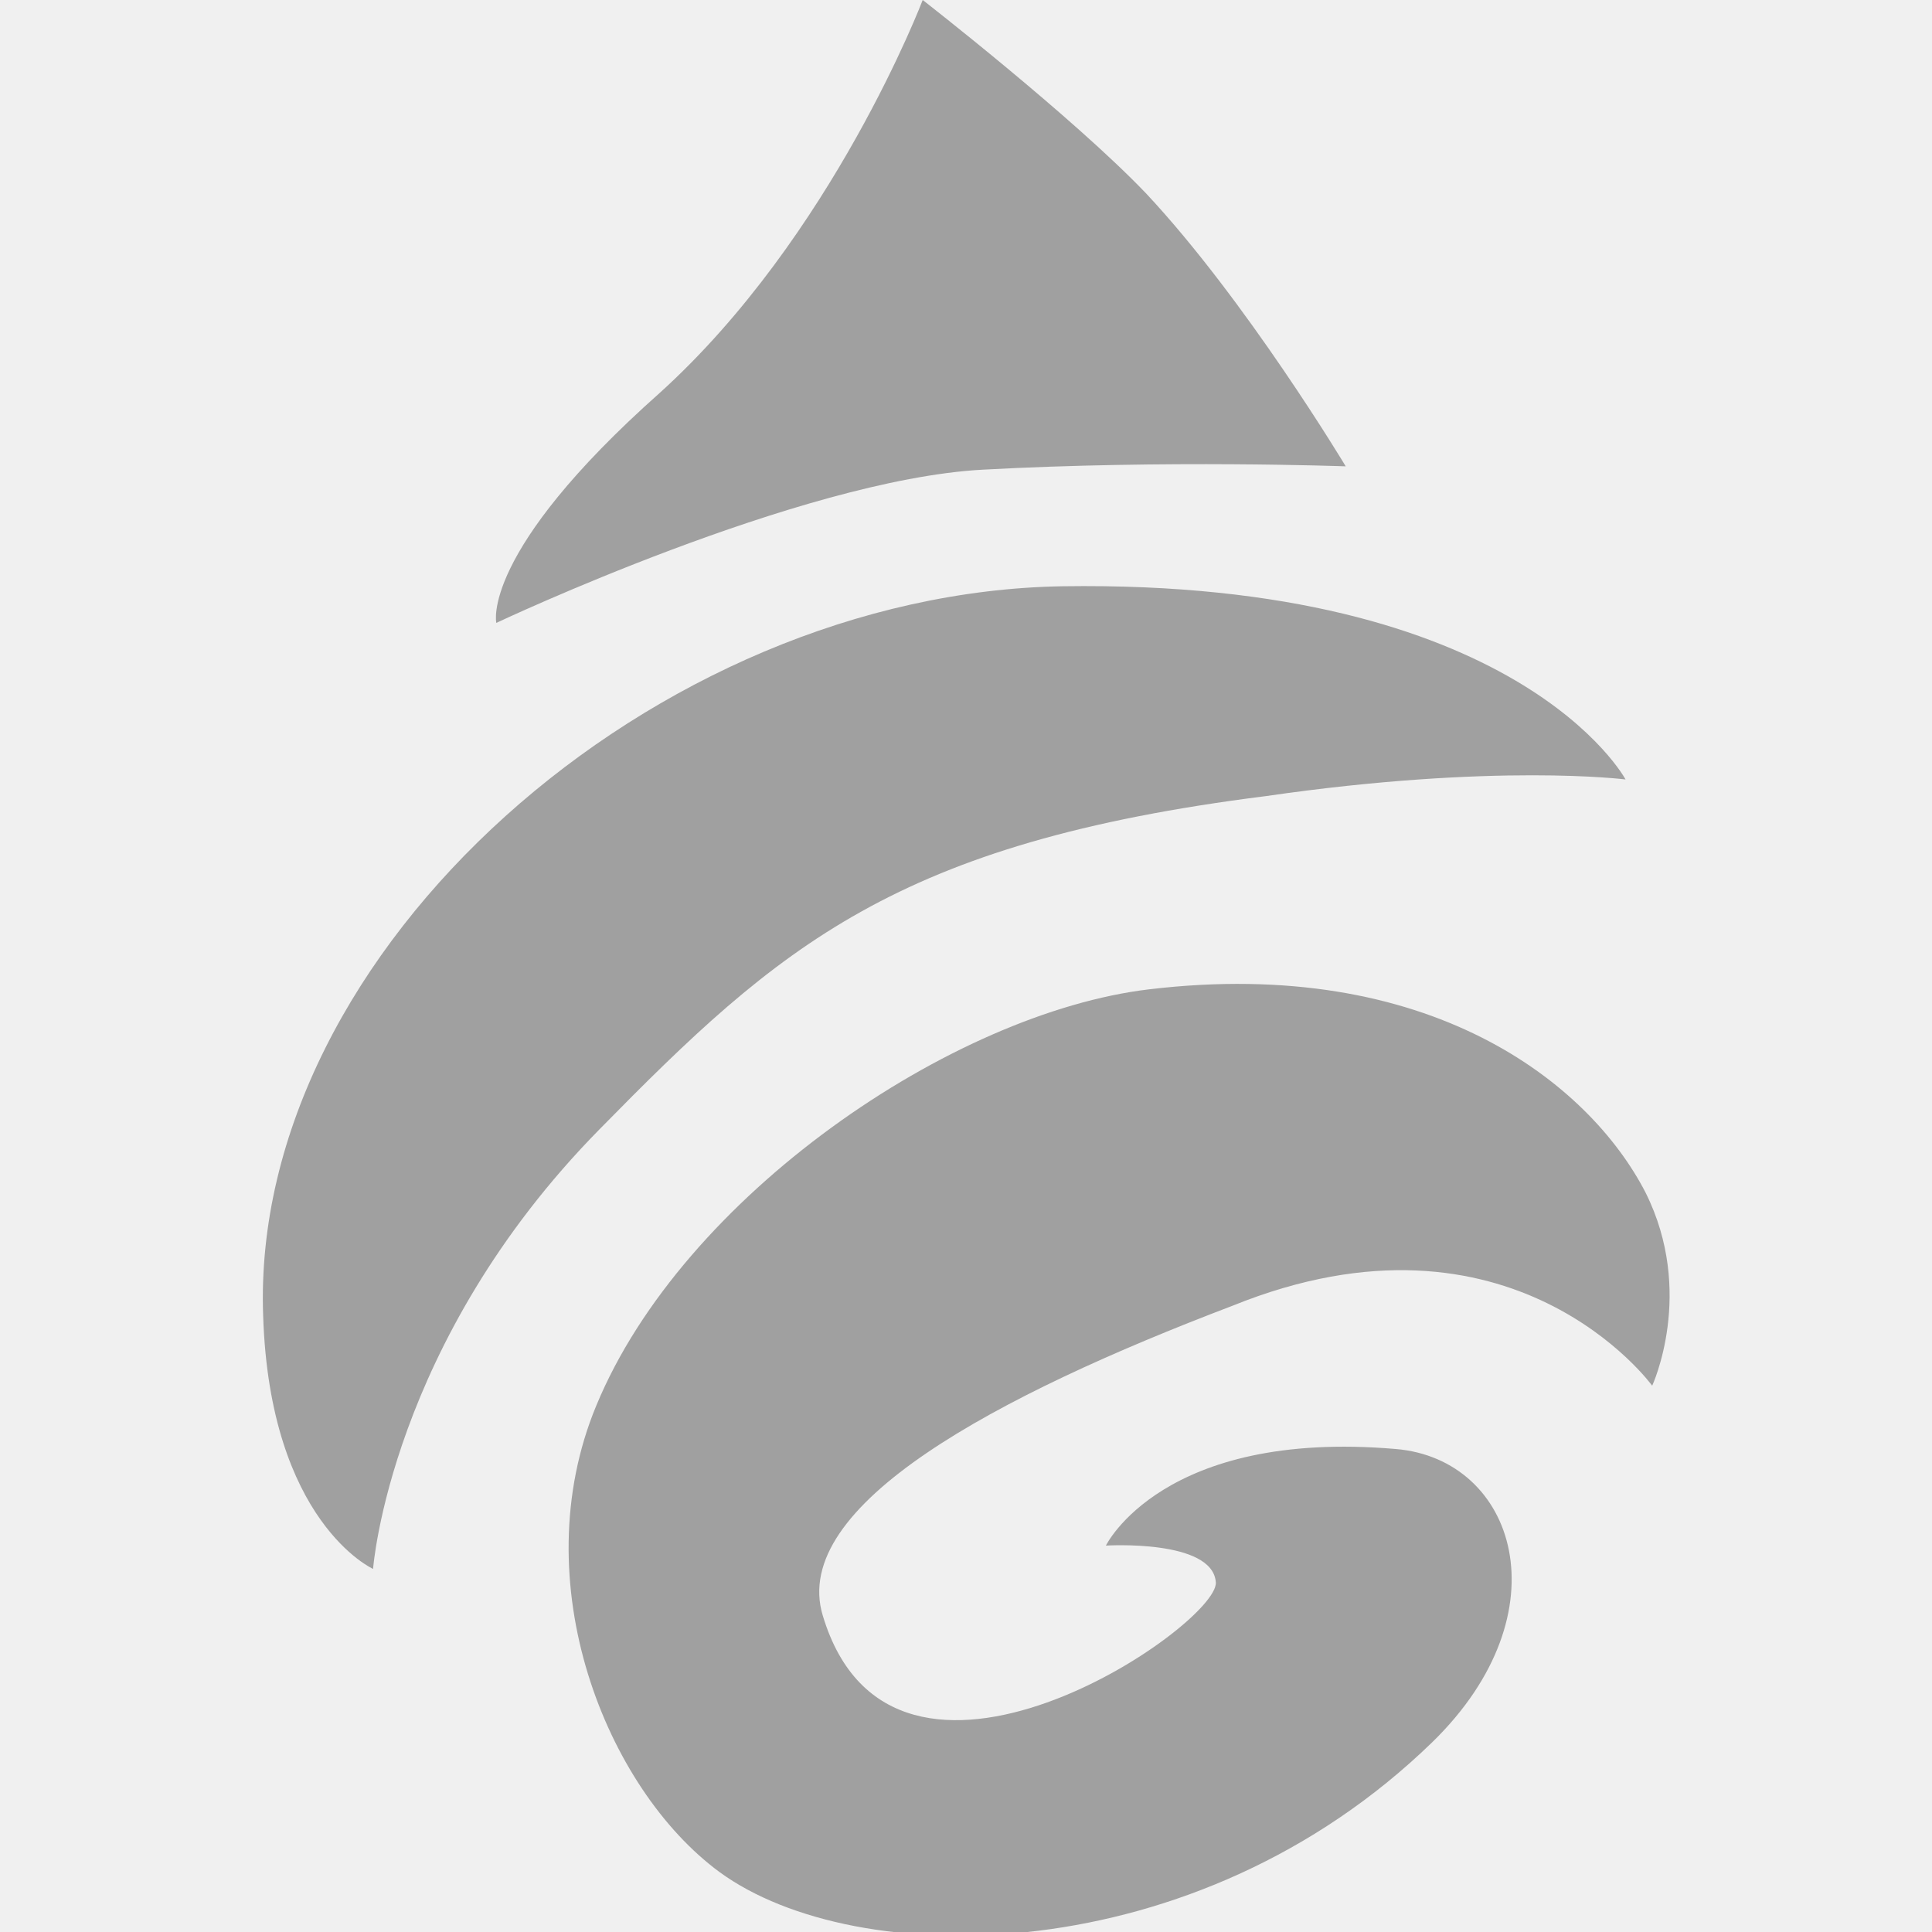
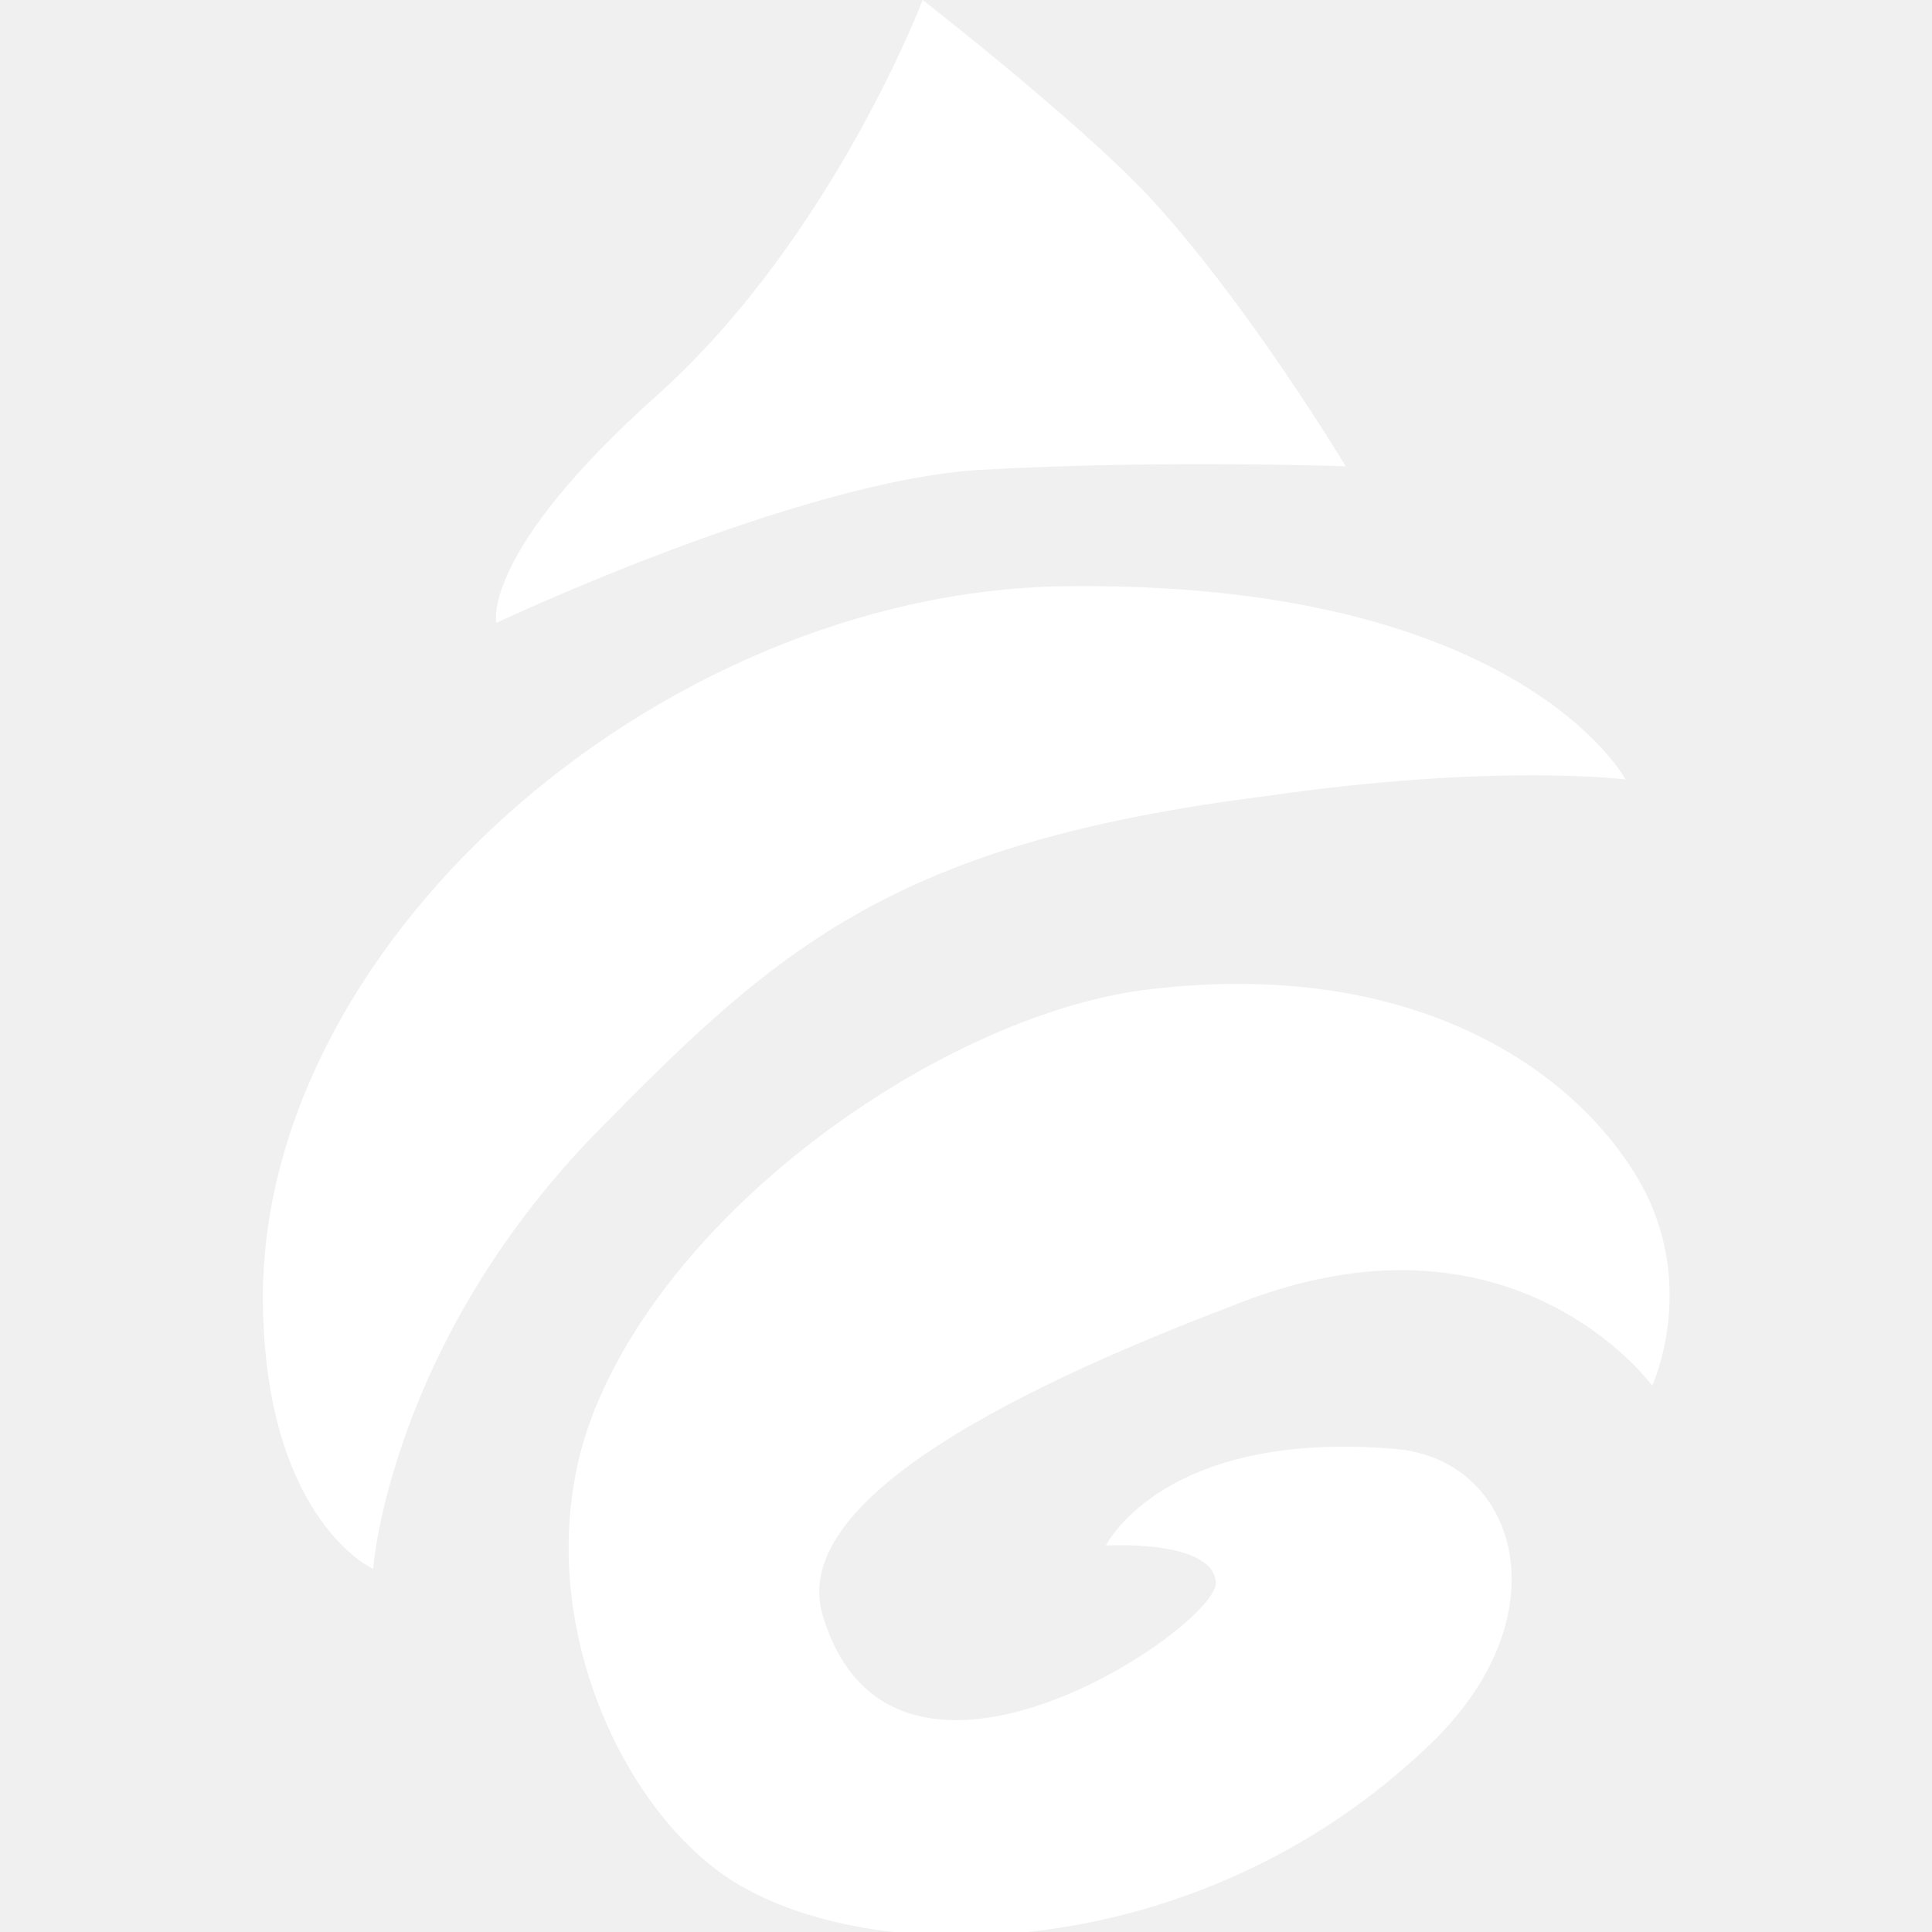
<svg xmlns="http://www.w3.org/2000/svg" version="1.1" id="Layer_1" x="0px" y="0px" viewBox="0 0 58 58" style="enable-background:new 0 0 58 58;" xml:space="preserve">
-   <g fill="#a0a0a0">
+   <g fill="#ffffff">
    <path d="M34.4,5.8c3,3.2,6,8.2,6,8.2s-5.4-0.2-10.9,0.1c-5.5,0.3-14.6,4.6-14.6,4.6s-0.5-2.1,4.9-6.9C25,7.1,27.7,0,27.7,0   S32.2,3.5,34.4,5.8z M48.8,23.4c0,0-3.2-6-16.9-5.8C19.7,17.8,7.5,28.5,7.9,39.5c0.2,6.2,3.3,7.6,3.3,7.6s0.5-6.8,6.8-13.2   c5.4-5.5,8.9-8.6,20-10C44.9,22.9,48.8,23.4,48.8,23.4z M49.6,41.6c0,0,1.3-2.8-0.2-5.8c-1.7-3.3-6.5-7.1-14.9-6.1   c-5.9,0.7-14,6.2-16.6,12.5c-2.2,5.3,0.3,11.5,3.7,14c4.1,3,14.3,3,21.4-3.9c4-3.9,2.5-8.5-1.1-8.8c-7-0.6-8.7,2.9-8.7,2.9   s3.2-0.2,3.3,1.1s-9.7,8-11.8,1c-1-3.3,5.2-6.6,12.3-9.3C45.4,35.8,49.6,41.6,49.6,41.6z" />
  </g>
</svg>
